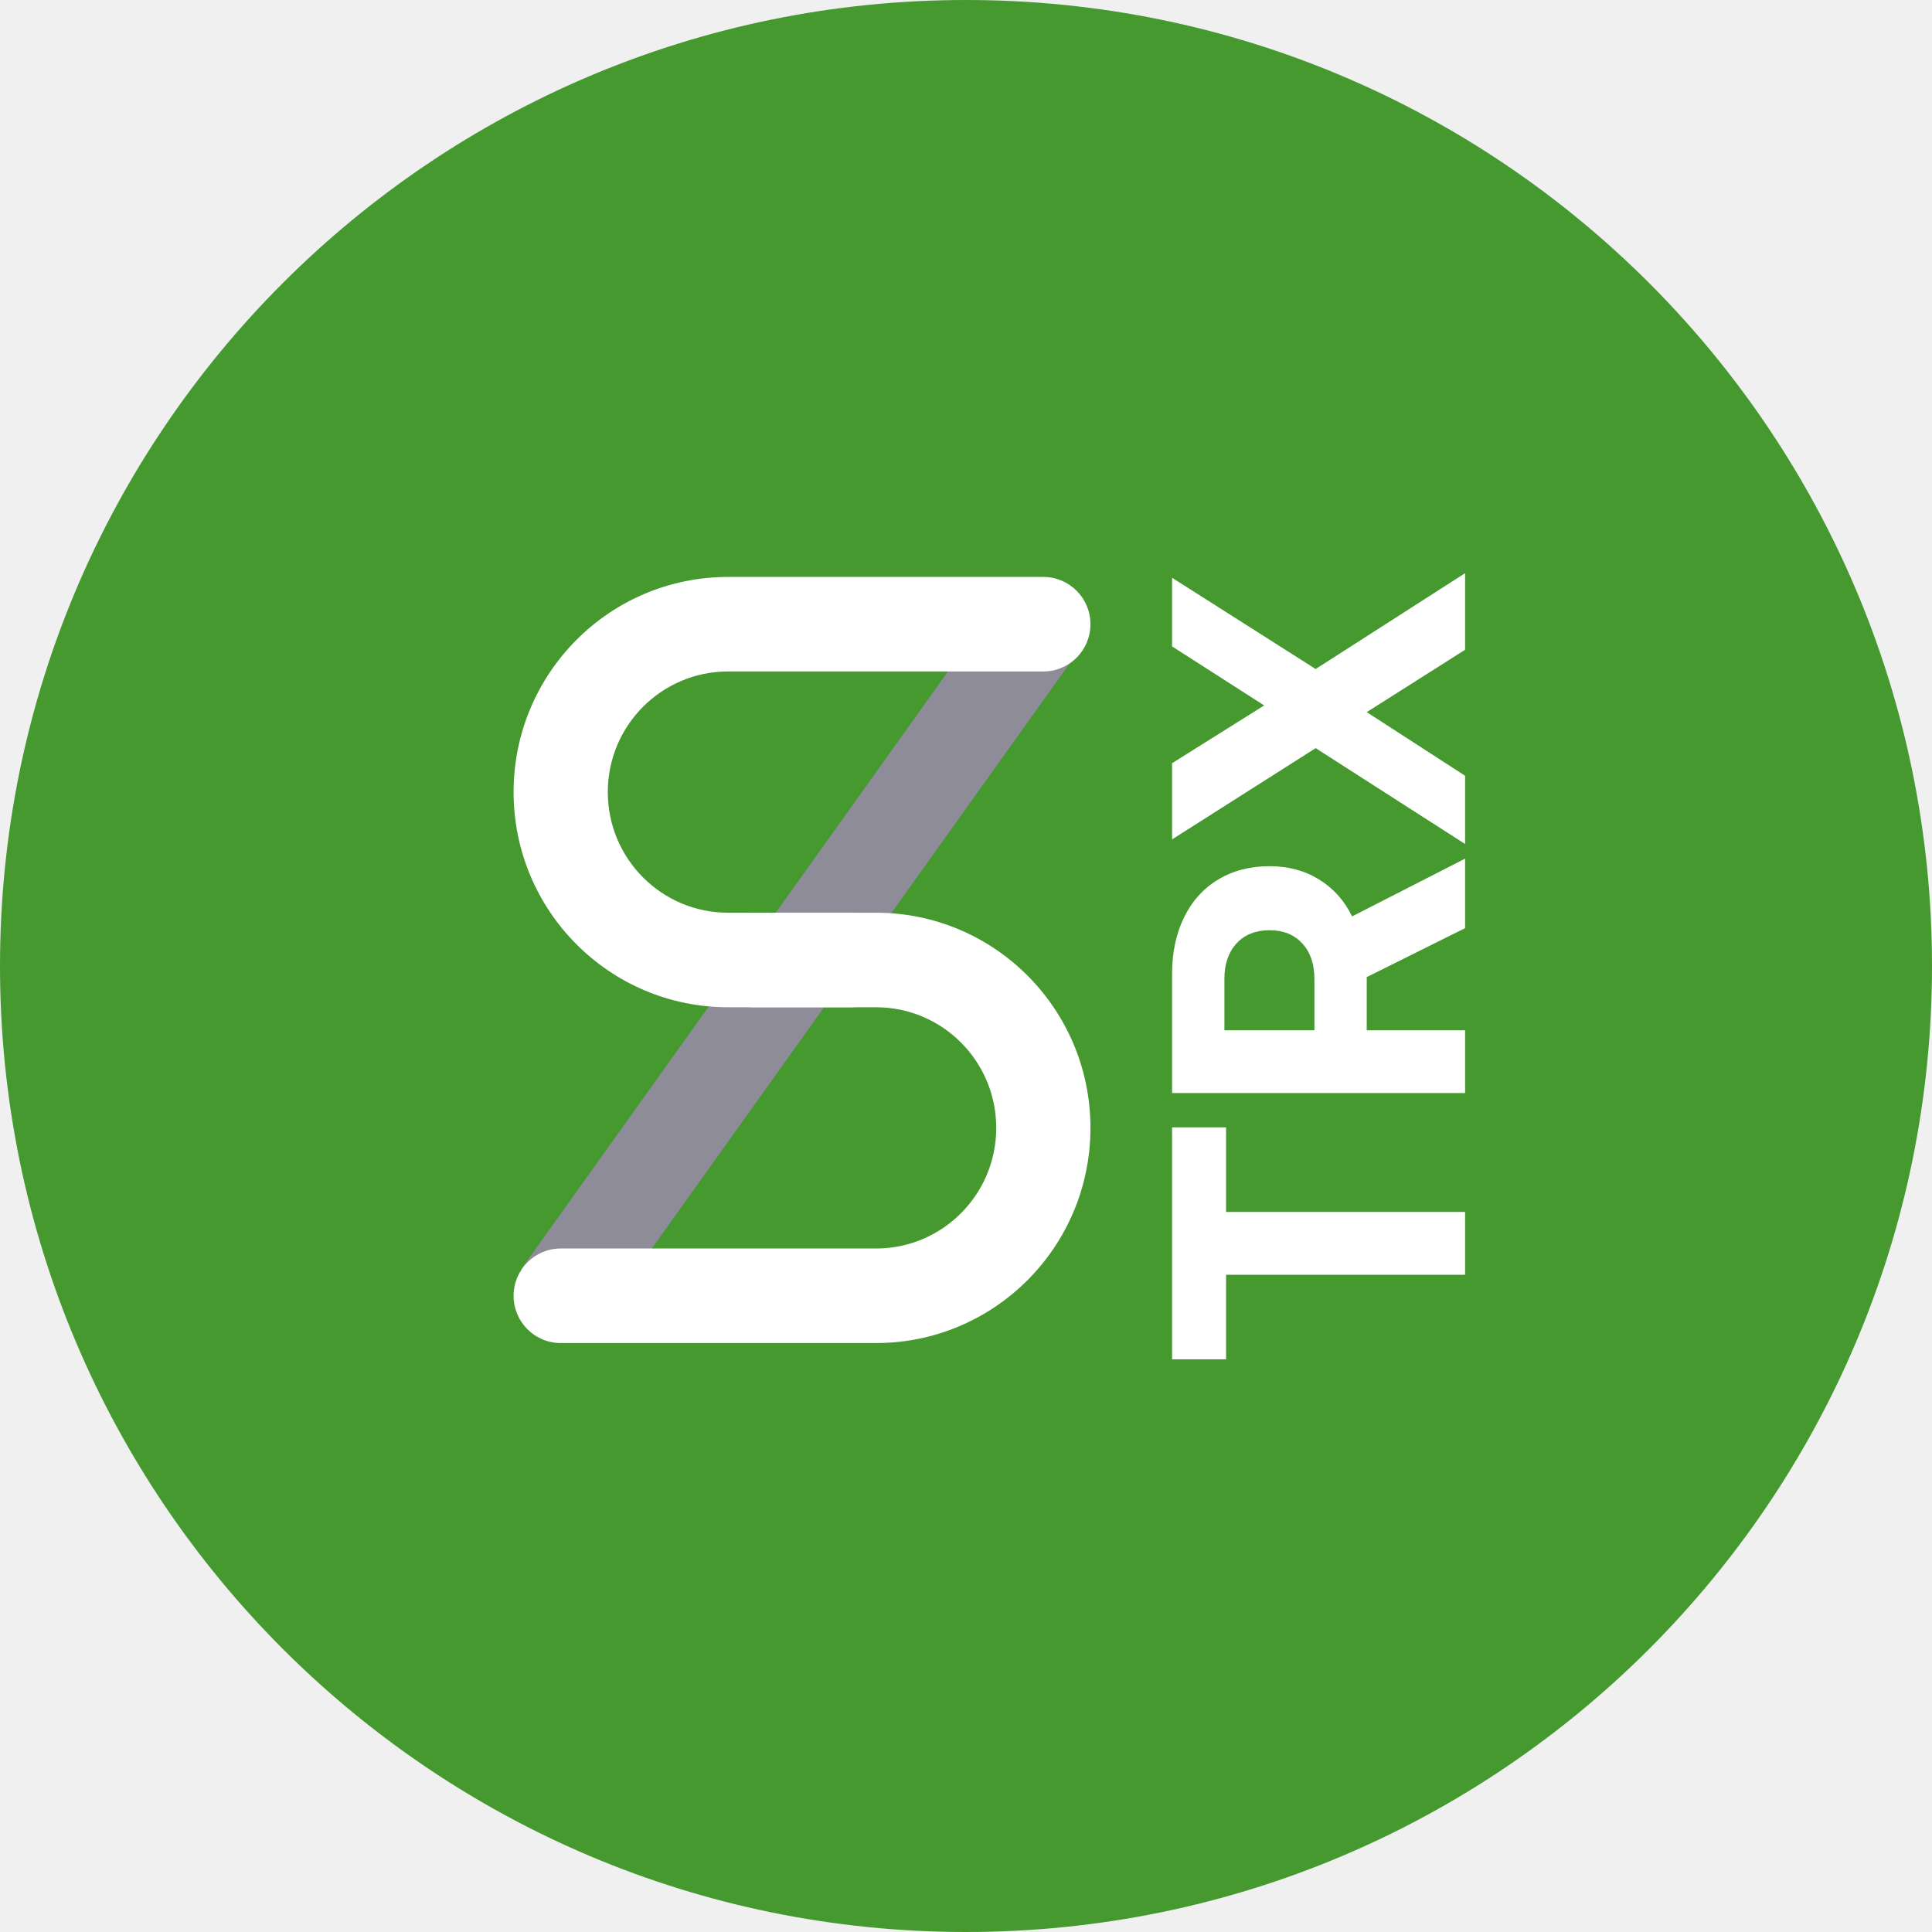
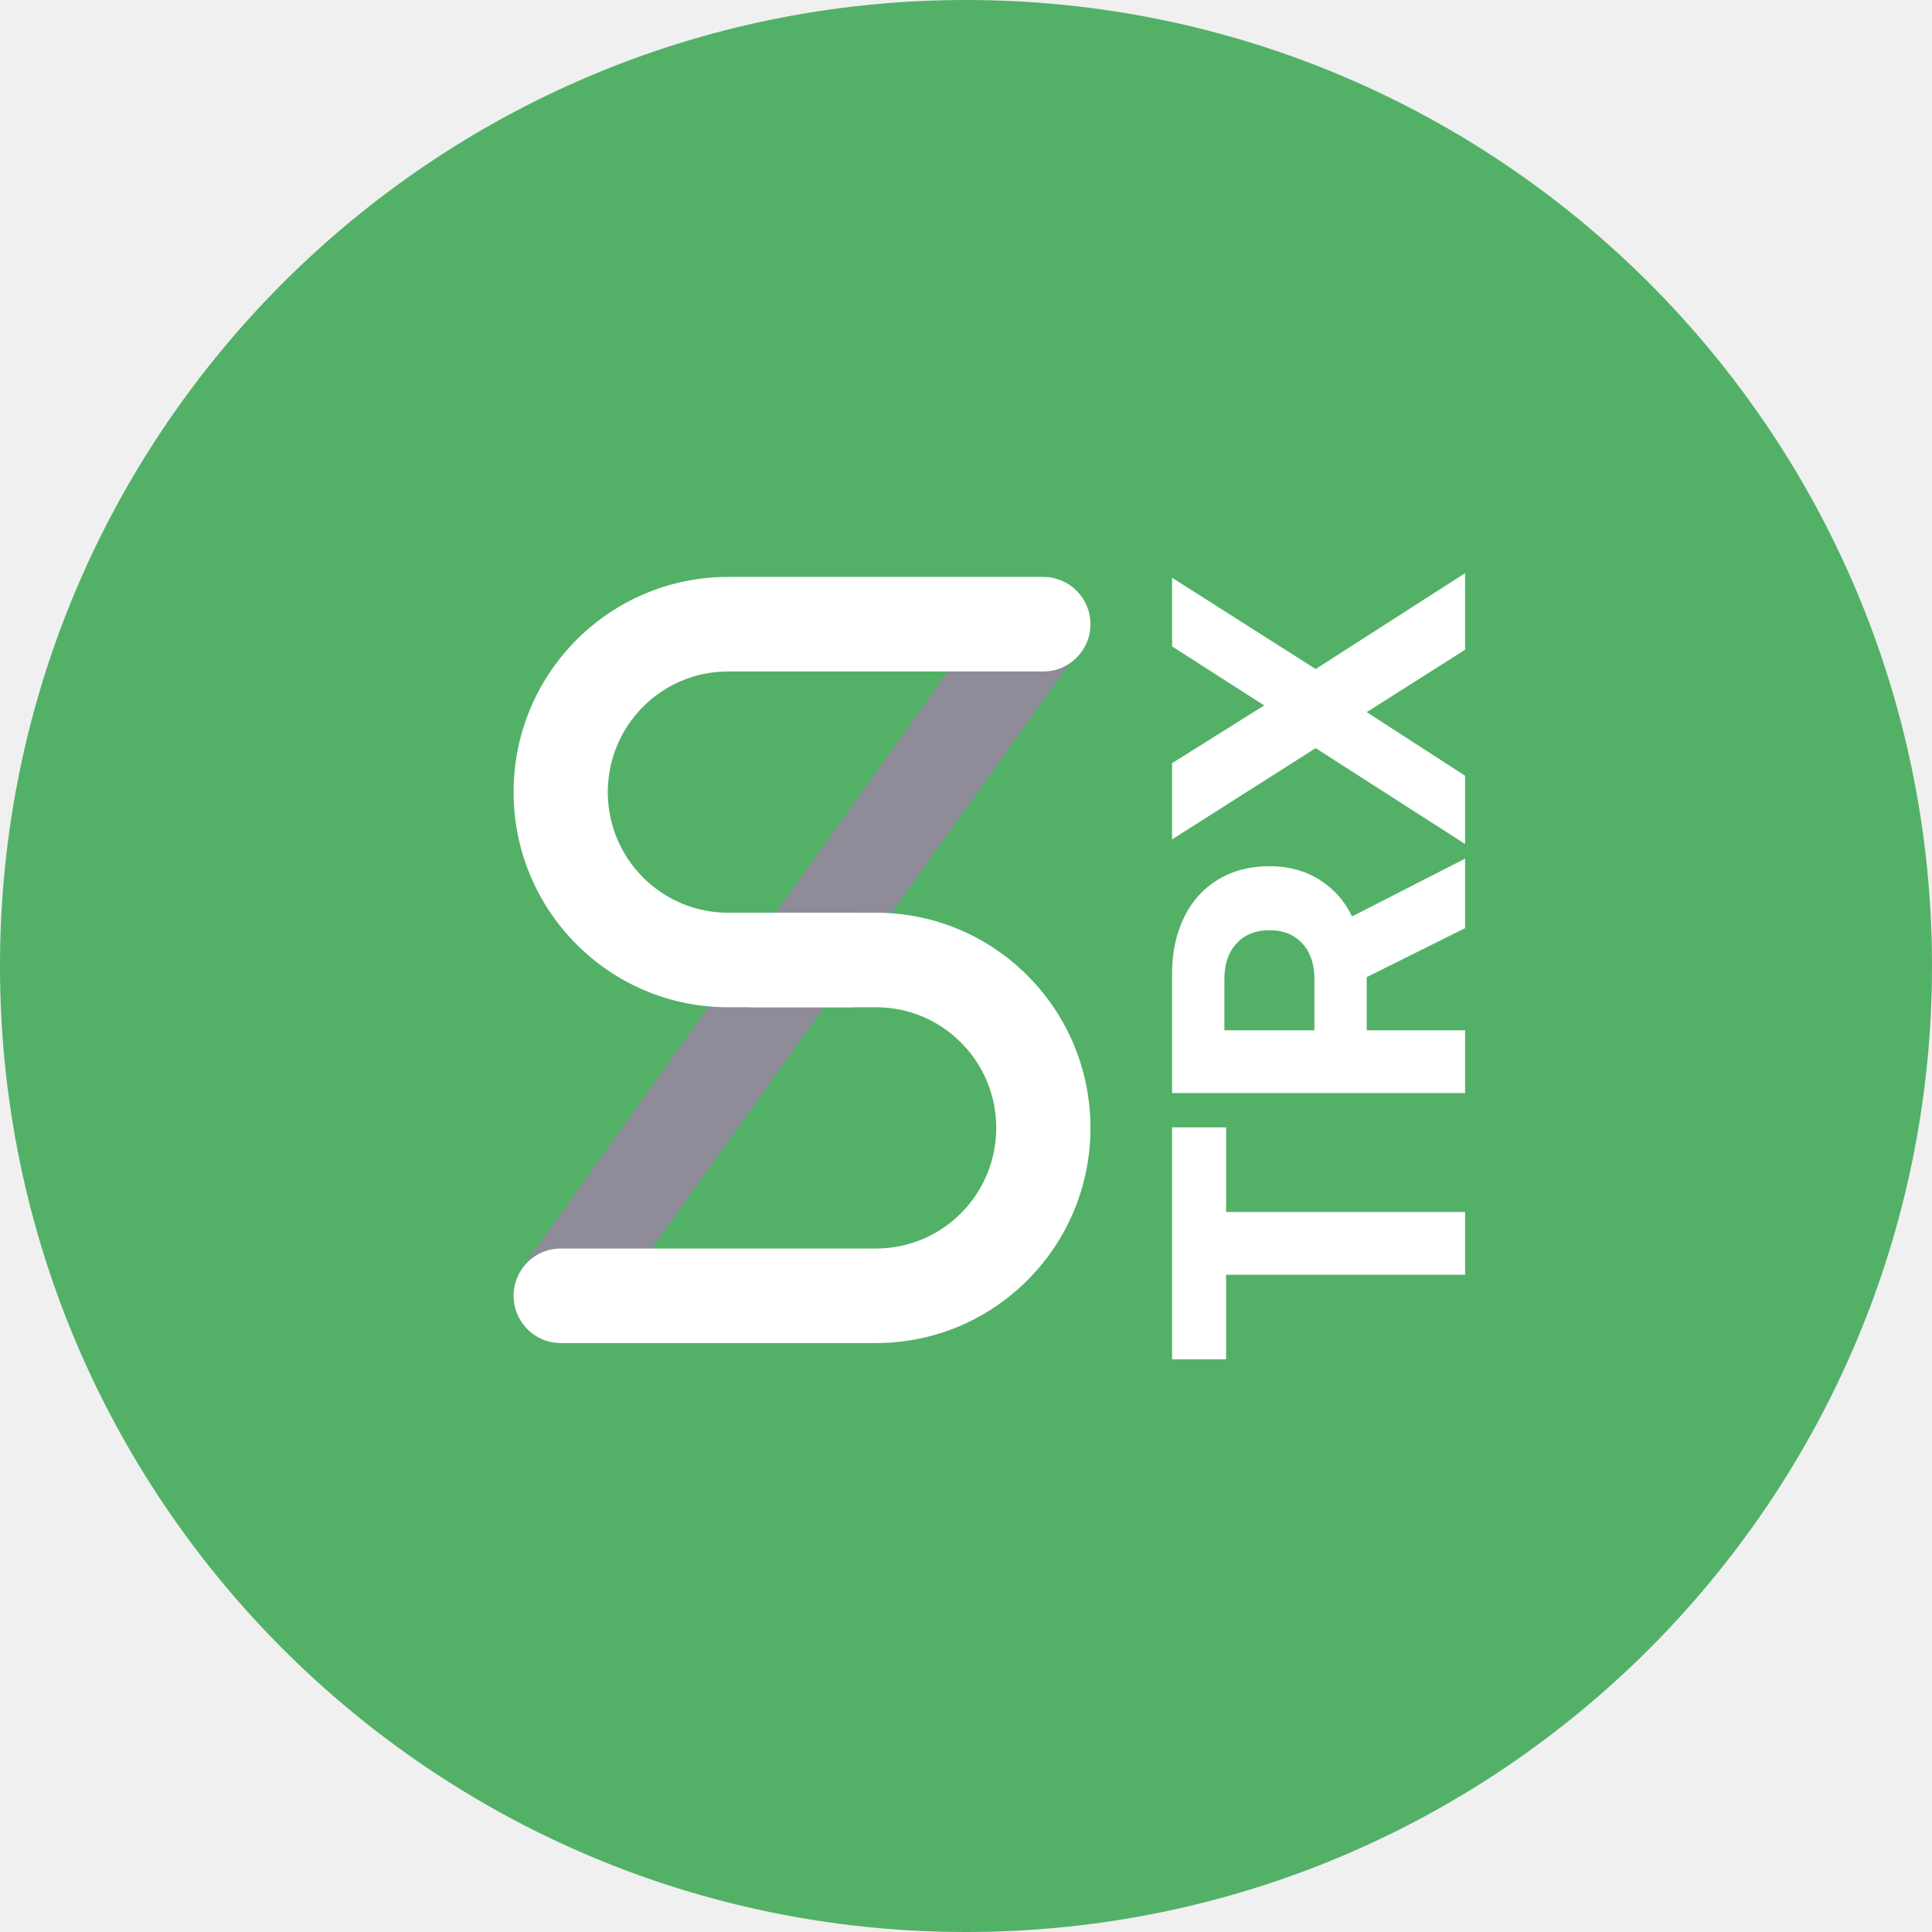
- <svg xmlns="http://www.w3.org/2000/svg" width="300" height="300">
-   <g fill="none" fill-rule="evenodd">
-     <circle fill="#45992F" cx="150" cy="150" r="150" />
-     <path fill="#8E8C98" d="M92.844 205.587l-11.891-8.55 74.792-104.735 11.892 8.55z" />
-     <path d="M132.032 141.727c4.04 0 7.315 3.286 7.315 7.34s-3.275 7.34-7.315 7.34h-18.986c-18.389 0-33.296-14.959-33.296-33.41 0-18.453 14.907-33.411 33.296-33.411h48.965c4.04 0 7.314 3.286 7.314 7.34 0 4.053-3.274 7.34-7.314 7.34h-48.965c-10.31 0-18.667 8.385-18.667 18.73s8.357 18.731 18.667 18.731h18.986z" fill="#FFF" />
-     <path d="M117.043 156.407c-4.04 0-7.315-3.286-7.315-7.34s3.275-7.34 7.315-7.34h18.986c18.39 0 33.296 14.959 33.296 33.41 0 18.453-14.907 33.411-33.296 33.411H87.064c-4.04 0-7.314-3.286-7.314-7.34 0-4.053 3.275-7.34 7.314-7.34h48.965c10.31 0 18.667-8.385 18.667-18.73s-8.357-18.731-18.667-18.731h-18.986z" fill="#FFF" />
-     <path d="M182 211.07v-36.01h8.385v13.13H227.5v9.75h-37.115v13.13H182zm0-59.865c0-3.293.617-6.207 1.852-8.743 1.236-2.535 3.001-4.495 5.298-5.882 2.297-1.387 4.962-2.08 7.995-2.08 2.903 0 5.47.693 7.702 2.08s3.933 3.293 5.103 5.72l17.55-8.97v10.79l-15.275 7.605v8.255H227.5v9.75H182v-18.525zm22.1 8.775v-7.995c0-2.297-.628-4.127-1.885-5.493-1.257-1.365-2.947-2.047-5.07-2.047-2.167 0-3.878.682-5.135 2.048-1.257 1.365-1.885 3.195-1.885 5.492v7.995H204.1zm.195-43.81L182 130.34v-11.83l14.3-8.97-14.3-9.165v-10.66l22.295 14.17L227.5 89v11.895l-15.275 9.685 15.275 9.88v10.595l-23.205-14.885z" fill="#FFF" fill-rule="nonzero" />
+ <svg xmlns="http://www.w3.org/2000/svg" width="300px" height="300px" viewBox="0 0 300 300" version="1.1">
+   <g id="Page-1" stroke="none" stroke-width="1" fill="none" fill-rule="evenodd">
+     <g id="sTRX">
+       <circle id="Oval" fill="#52B167" cx="150" cy="150" r="150" />
+       <g id="S-LOGO" transform="translate(79.4183, 89.49704)">
+         <polygon id="Path-3" fill="#8E8C98" points="13.426 116.09 1.535 107.54 76.327 2.805 88.218 11.355" />
+         <path d="M52.614,52.23 C56.654,52.23 59.929,55.516 59.929,59.57 C59.929,63.624 56.654,66.91 52.614,66.91 L33.628,66.91 C15.239,66.91 0.332,51.951 0.332,33.499 C0.332,15.047 15.239,0.089 33.628,0.089 L82.593,0.089 C86.632,0.089 89.907,3.375 89.907,7.429 C89.907,11.482 86.632,14.768 82.593,14.768 L33.628,14.768 C23.318,14.768 14.961,23.154 14.961,33.499 C14.961,43.844 23.318,52.23 33.628,52.23 L52.614,52.23 Z" id="Rectangle-2" fill="#FFFFFF" />
+         <path d="M52.614,104.372 C56.654,104.372 59.929,107.658 59.929,111.711 C59.929,115.765 56.654,119.051 52.614,119.051 L33.628,119.051 C15.239,119.051 0.332,104.093 0.332,85.641 C0.332,67.189 15.239,52.23 33.628,52.23 L82.593,52.23 C86.632,52.23 89.907,55.516 89.907,59.57 C89.907,63.624 86.632,66.91 82.593,66.91 L33.628,66.91 C23.318,66.91 14.961,75.296 14.961,85.641 C14.961,95.986 23.318,104.372 33.628,104.372 L52.614,104.372 Z" id="Rectangle-2-Copy" fill="#FFFFFF" transform="translate(45.11937, 85.64073) rotate(-180) translate(-45.11937, -85.64073) " />
+       </g>
+       <path d="M143.715,127.285 L179.725,127.285 L179.725,135.67 L166.595,135.67 L166.595,172.785 L156.845,172.785 L156.845,135.67 L143.715,135.67 L143.715,127.285 Z M203.58,127.285 C206.873,127.285 209.787,127.902 212.322,129.137 C214.858,130.373 216.818,132.138 218.205,134.435 C219.592,136.732 220.285,139.397 220.285,142.43 C220.285,145.333 219.592,147.901 218.205,150.132 C216.818,152.364 214.912,154.065 212.485,155.235 L221.455,172.785 L210.665,172.785 L203.06,157.51 L194.805,157.51 L194.805,172.785 L185.055,172.785 L185.055,127.285 L203.58,127.285 Z M194.805,149.385 L202.8,149.385 C205.097,149.385 206.927,148.757 208.292,147.5 C209.658,146.243 210.34,144.553 210.34,142.43 C210.34,140.263 209.658,138.552 208.292,137.295 C206.927,136.038 205.097,135.41 202.8,135.41 L194.805,135.41 L194.805,149.385 Z M238.615,149.58 L224.445,127.285 L236.275,127.285 L245.245,141.585 L254.41,127.285 L265.07,127.285 L250.9,149.58 L265.785,172.785 L253.89,172.785 L244.205,157.51 L234.325,172.785 L223.73,172.785 L238.615,149.58 Z" id="TRX" fill="#FFFFFF" fill-rule="nonzero" transform="translate(204.75, 150.035) rotate(270) translate(-204.75, -150.035) " />
+     </g>
  </g>
</svg>
